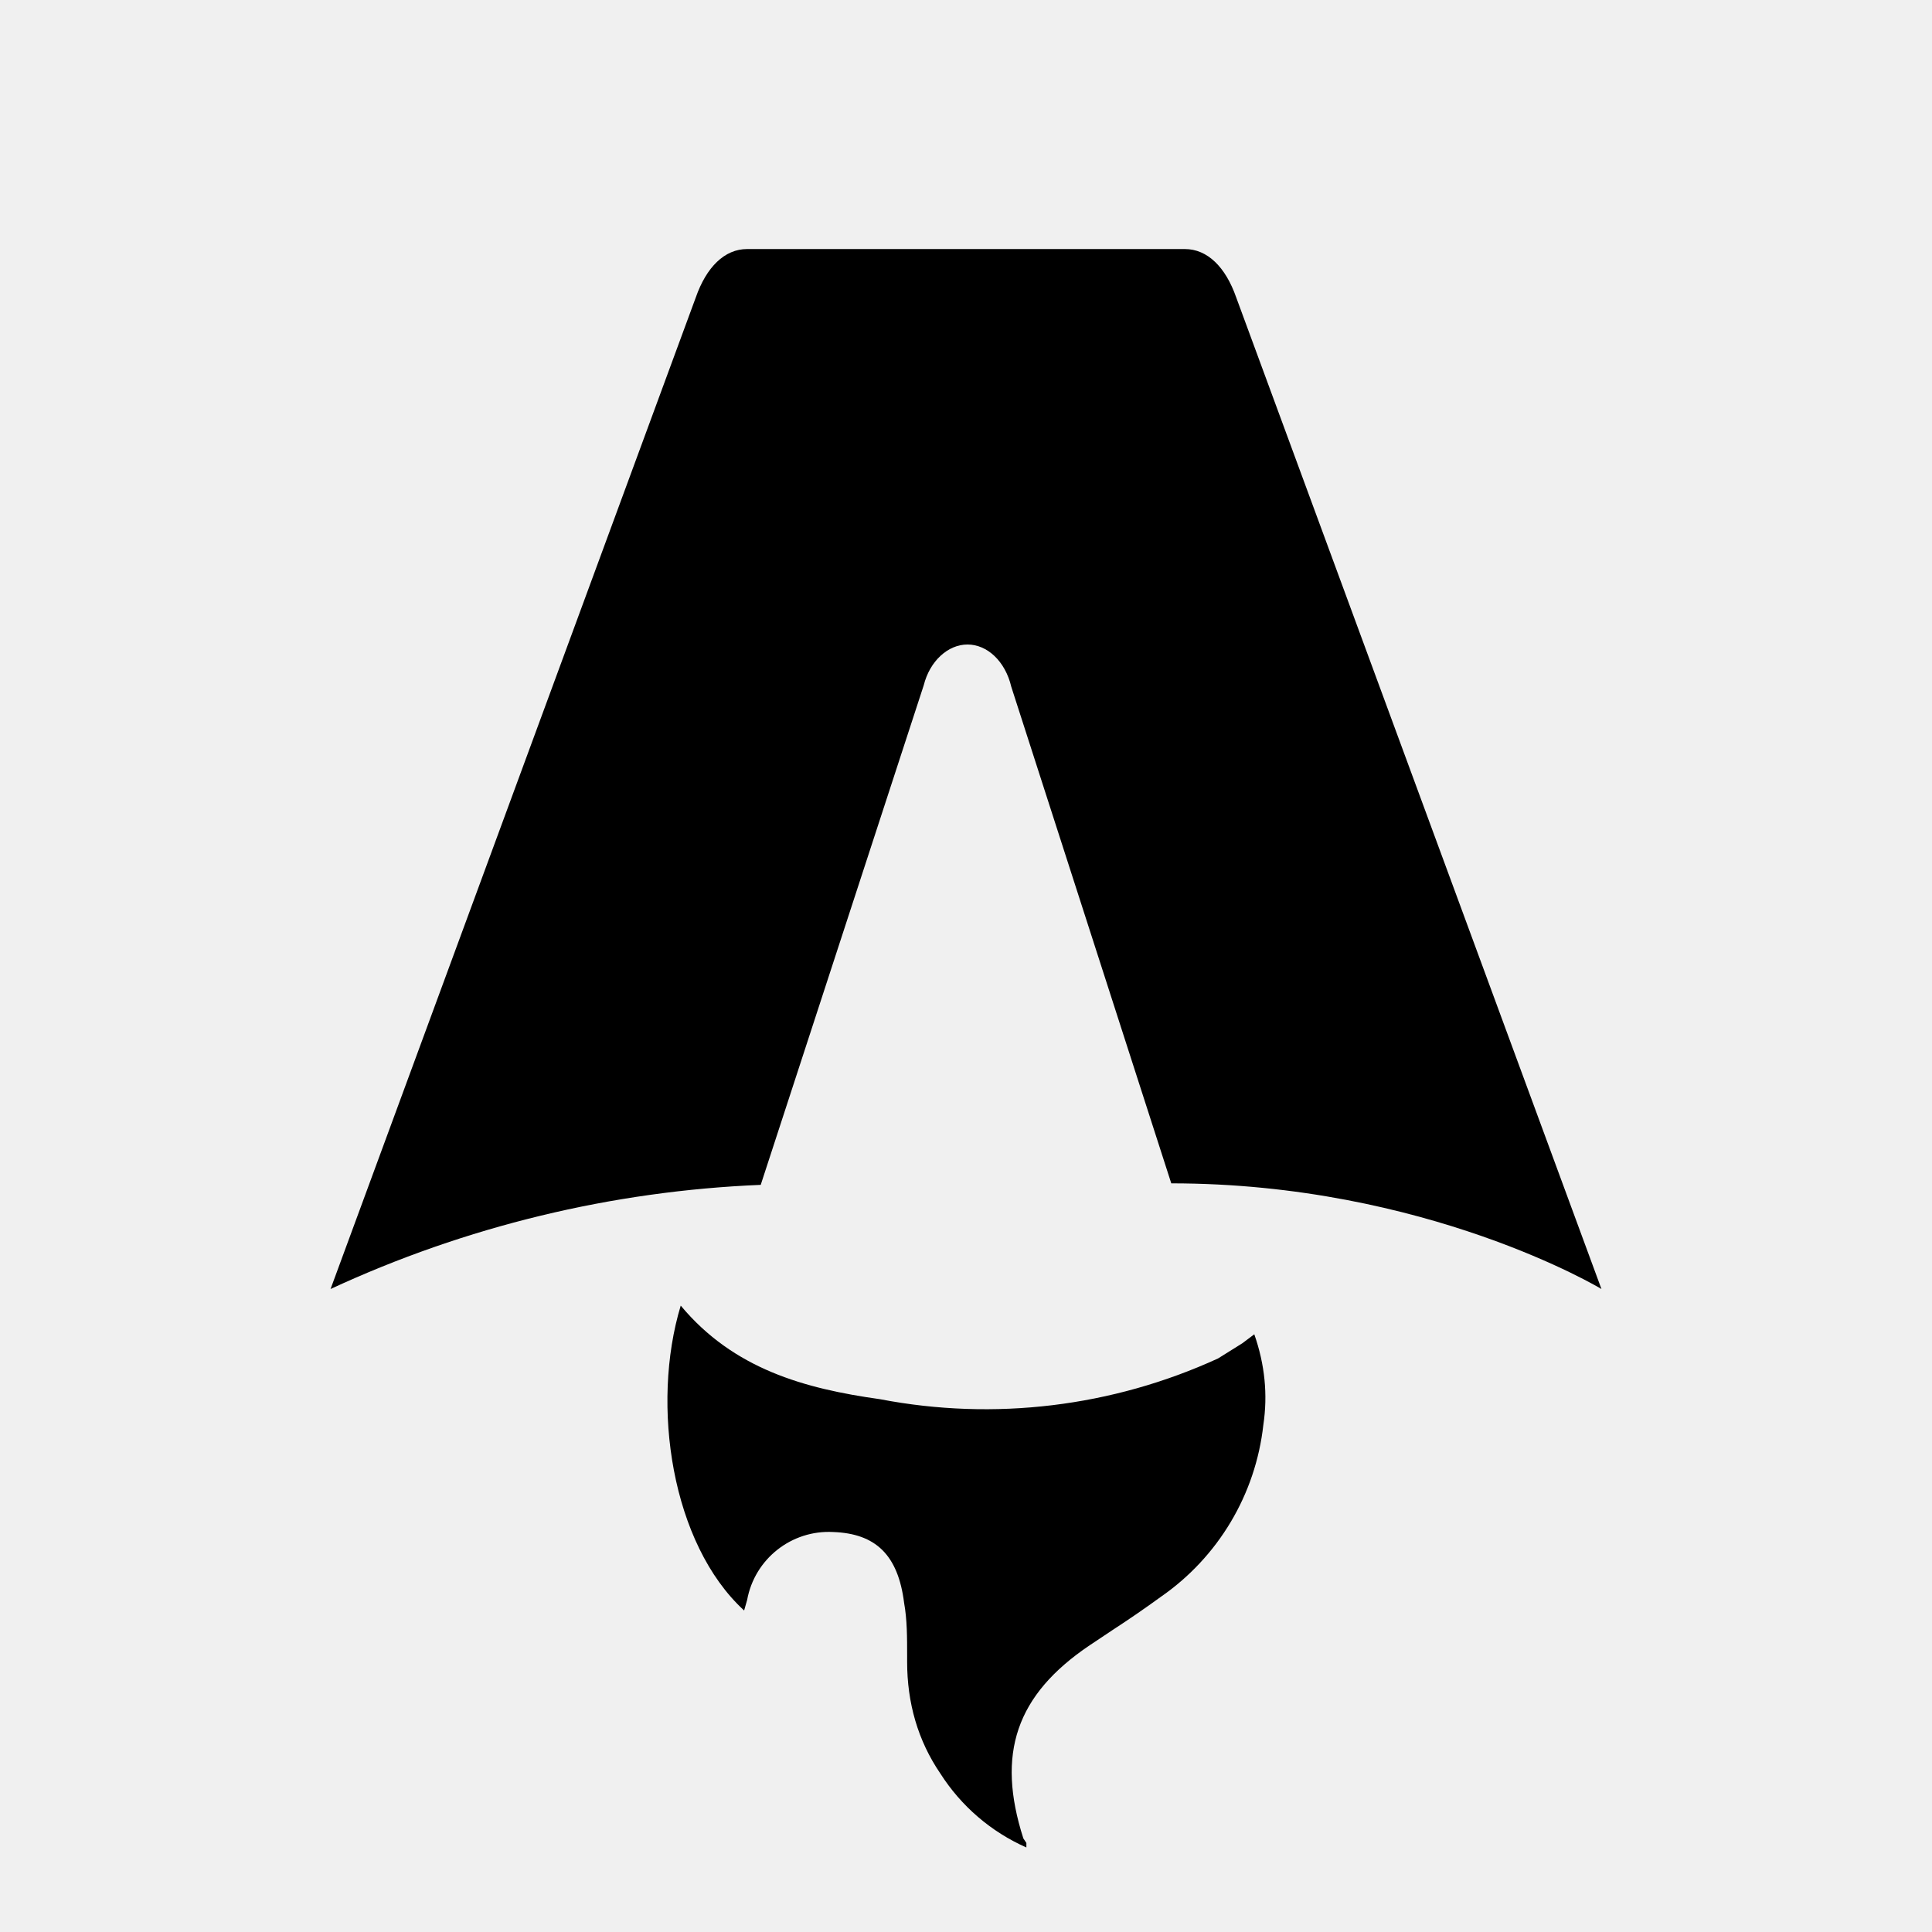
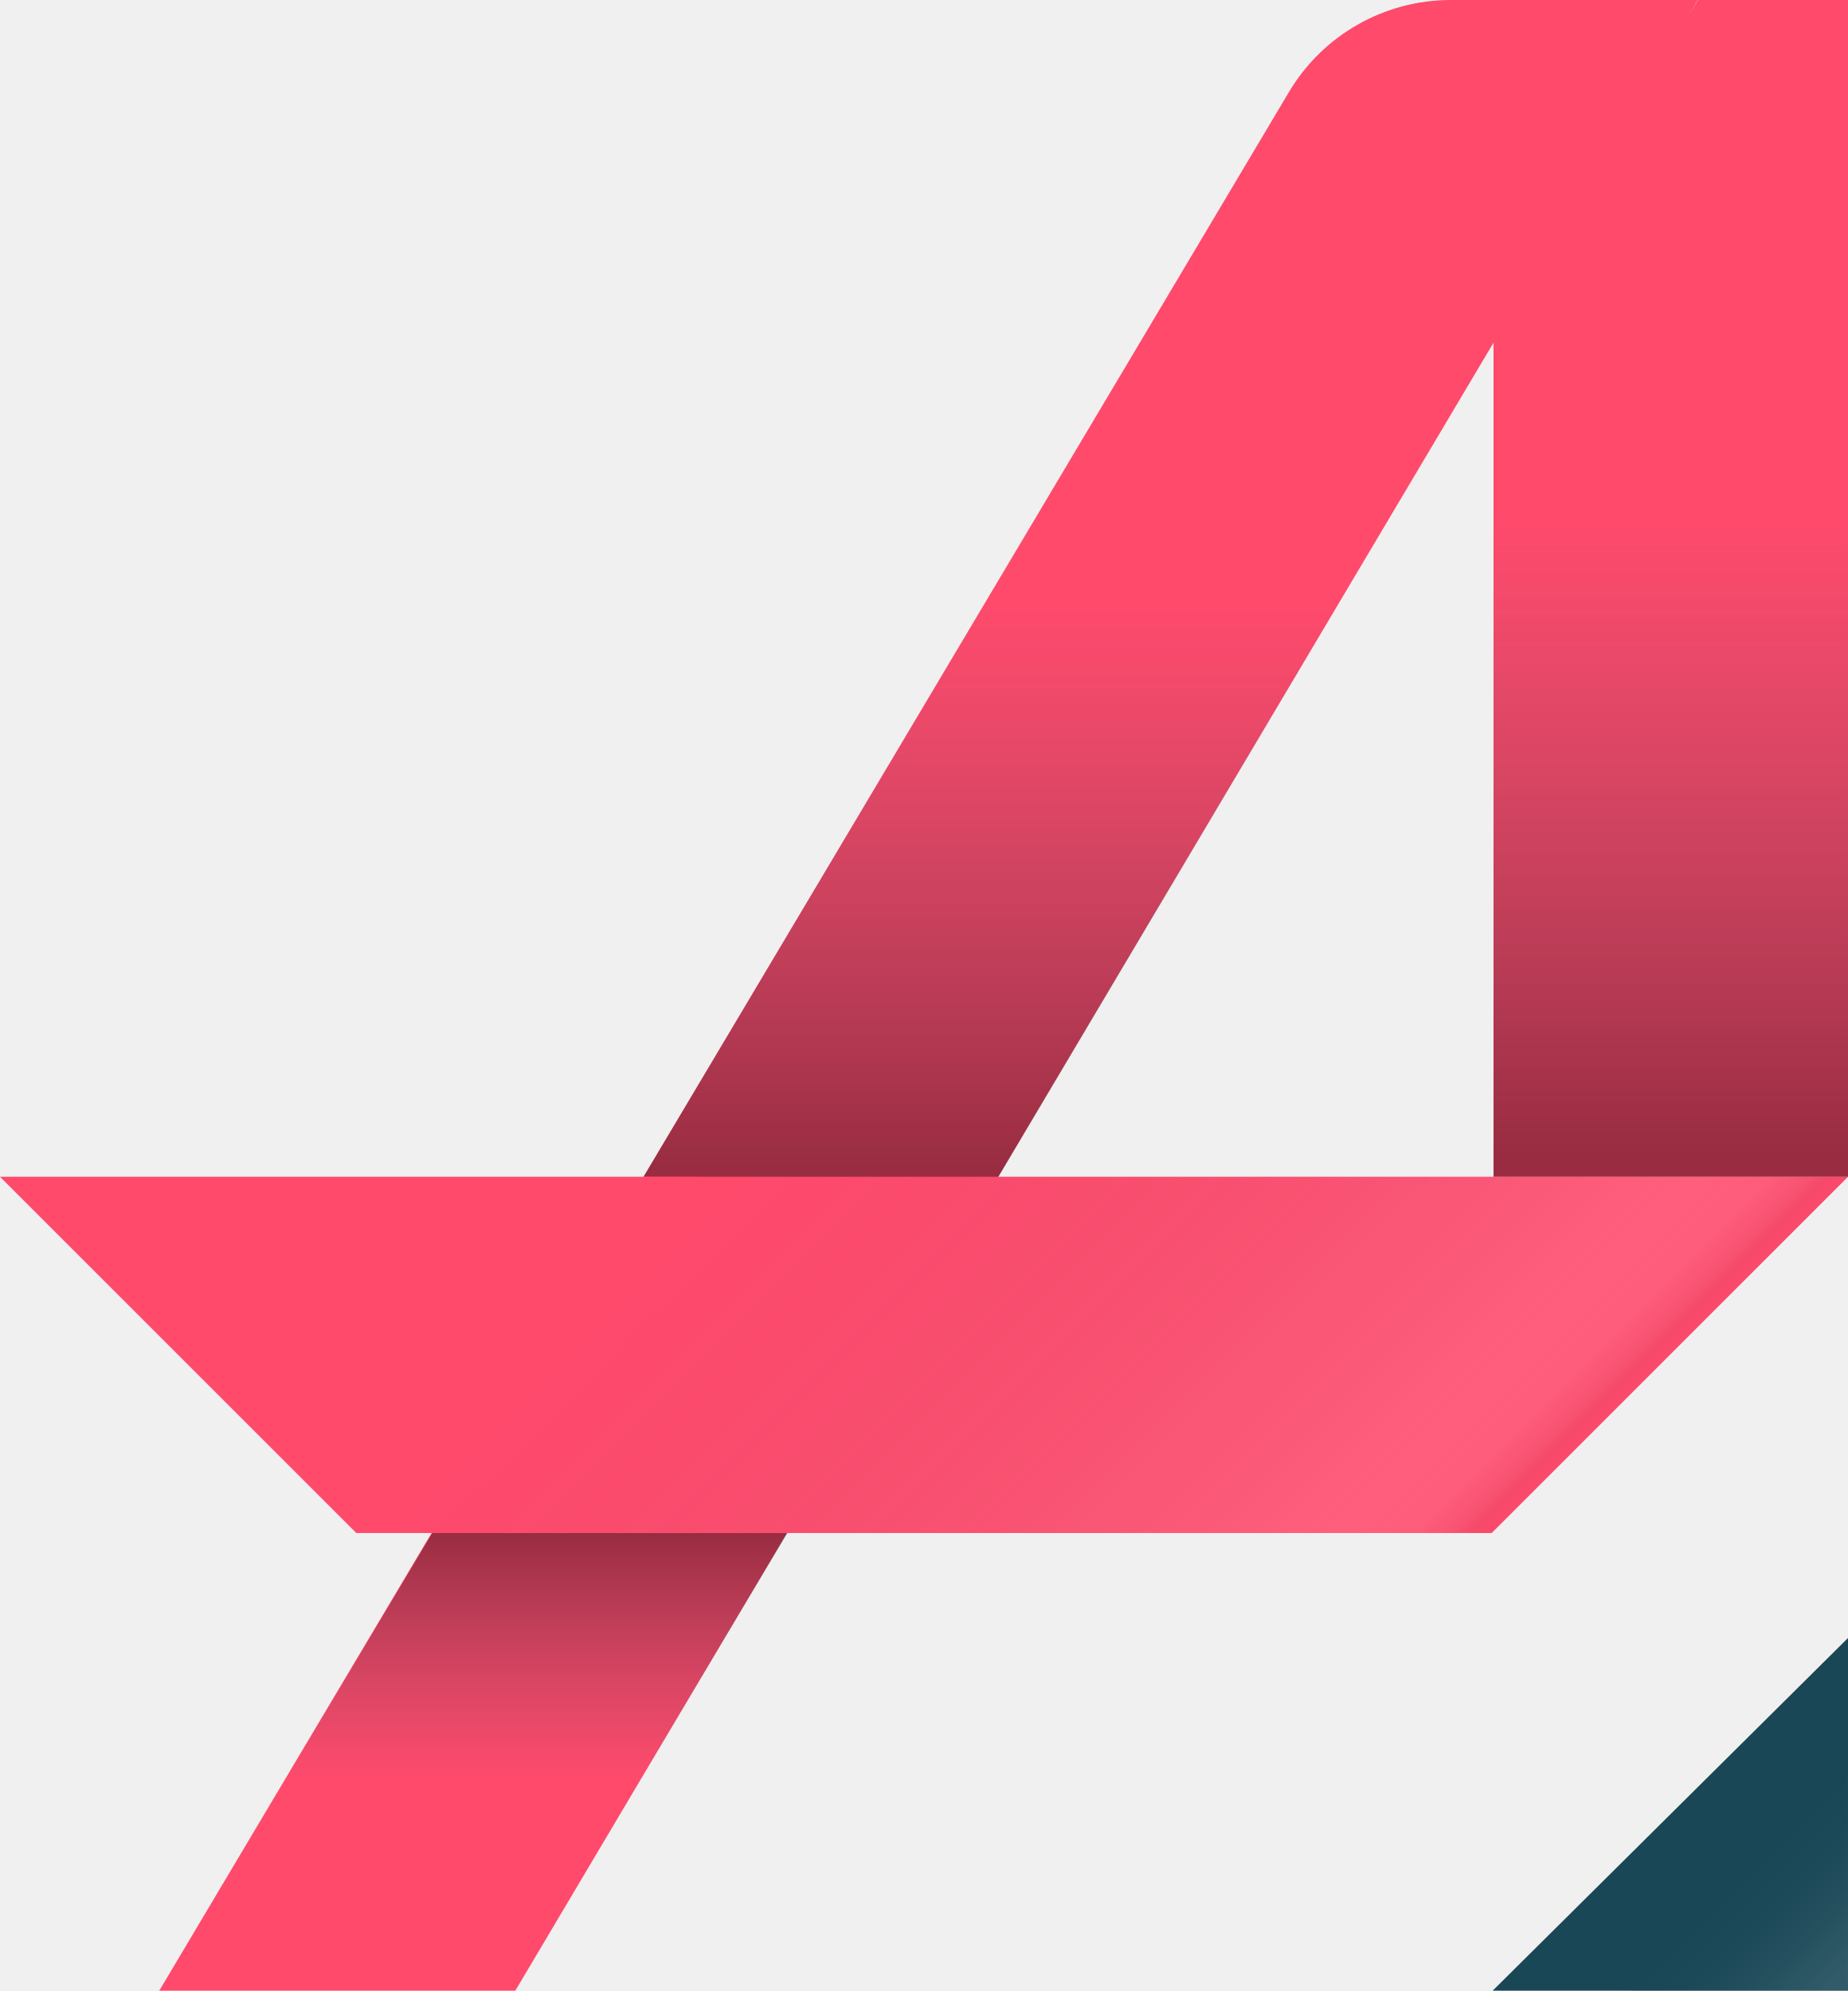
- <svg xmlns="http://www.w3.org/2000/svg" fill="none" viewBox="0 0 128 128">
-   <path d="M50.4 78.5a75.1 75.1 0 0 0-28.5 6.9l24.2-65.7c.7-2 1.9-3.2 3.4-3.2h29c1.5 0 2.7 1.2 3.4 3.2l24.2 65.7s-11.6-7-28.5-7L67 45.5c-.4-1.7-1.6-2.8-2.9-2.8-1.3 0-2.5 1.1-2.9 2.7L50.4 78.5Zm-1.1 28.2Zm-4.2-20.2c-2 6.6-.6 15.8 4.2 20.2a17.5 17.5 0 0 1 .2-.7 5.5 5.5 0 0 1 5.7-4.5c2.8.1 4.3 1.5 4.7 4.7.2 1.1.2 2.3.2 3.5v.4c0 2.7.7 5.2 2.2 7.4a13 13 0 0 0 5.7 4.9v-.3l-.2-.3c-1.8-5.6-.5-9.5 4.4-12.8l1.5-1a73 73 0 0 0 3.2-2.2 16 16 0 0 0 6.8-11.4c.3-2 .1-4-.6-6l-.8.6-1.6 1a37 37 0 0 1-22.4 2.7c-5-.7-9.7-2-13.2-6.2Z" />
-   <style>
-         path { fill: #000; }
-         @media (prefers-color-scheme: dark) {
-             path { fill: #FFF; }
-         }
-     </style>
+ <svg xmlns="http://www.w3.org/2000/svg" viewBox="0 0 458.31 493.87">
+   <linearGradient id="a" gradientUnits="userSpaceOnUse" x1="117.43" x2="117.43" y1="380.28" y2="493.79">
+     <stop offset="0" stop-opacity=".4" />
+     <stop offset=".54" stop-color="#194756" stop-opacity="0" />
+   </linearGradient>
+   <linearGradient id="b" gradientUnits="userSpaceOnUse" x1="265" x2="265" y1="22.7" y2="292.21">
+     <stop offset=".47" stop-color="#194756" stop-opacity="0" />
+     <stop offset=".99" stop-opacity=".4" />
+   </linearGradient>
+   <linearGradient id="c" gradientUnits="userSpaceOnUse" x1="114.57" x2="343.74" y1="177.32" y2="406.48">
+     <stop offset=".4" stop-color="#194756" stop-opacity="0" />
+     <stop offset=".92" stop-color="#fff" stop-opacity=".12" />
+     <stop offset=".96" stop-color="#ececec" stop-opacity=".11" />
+     <stop offset=".98" stop-color="#aaa" stop-opacity=".08" />
+     <stop offset=".99" stop-color="#3a3a3a" stop-opacity=".04" />
+     <stop offset="1" stop-opacity=".01" />
+   </linearGradient>
+   <linearGradient id="d" gradientUnits="userSpaceOnUse" x1="414.36" x2="414.36" y1="291.9">
+     <stop offset=".02" stop-opacity=".4" />
+     <stop offset=".56" stop-color="#194756" stop-opacity="0" />
+   </linearGradient>
+   <linearGradient id="e" gradientUnits="userSpaceOnUse" x1="414.09" x2="458.16" y1="449.89" y2="493.96">
+     <stop offset=".33" stop-color="#194756" stop-opacity="0" />
+     <stop offset=".93" stop-color="#fff" stop-opacity=".11" />
+   </linearGradient>
+   <path d="m458.31 0v291.9h-87.91v-206.9l-123 207.17-52.07 87.83-67.53 113.79h-88.3l67.69-113.79 52.23-87.8 160.26-269.4a46.7 46.7 0 0 1 40.12-22.8h61.27l-2.24 3.76 2.32-3.76z" fill="#ff4a6c" />
+   <path d="m195.26 380.27h-88.05l-67.62 113.52h88.21z" fill="url(#a)" />
+   <path d="m247.44 292.21-87.85-.31 160.3-269.2 50.51 62.44z" fill="url(#b)" />
+   <path d="m0 291.9 88.37 88.37h281.58l88.36-88.37z" fill="#ff4a6c" />
+   <path d="m0 291.9 88.37 88.37h281.58l88.36-88.37z" fill="url(#c)" />
+   <path d="m370.4 291.9h87.91v-291.9h-37.16l-50.75 84.63z" fill="url(#d)" />
+   <path d="m458.31 406.31-88.12 87.48 88.12.02z" fill="#194756" />
+   <path d="m458.31 493.79v.09-.03z" fill="#194756" />
+   <path d="m458.31 406.31-88.12 87.48 88.12.02z" fill="url(#e)" />
</svg>
